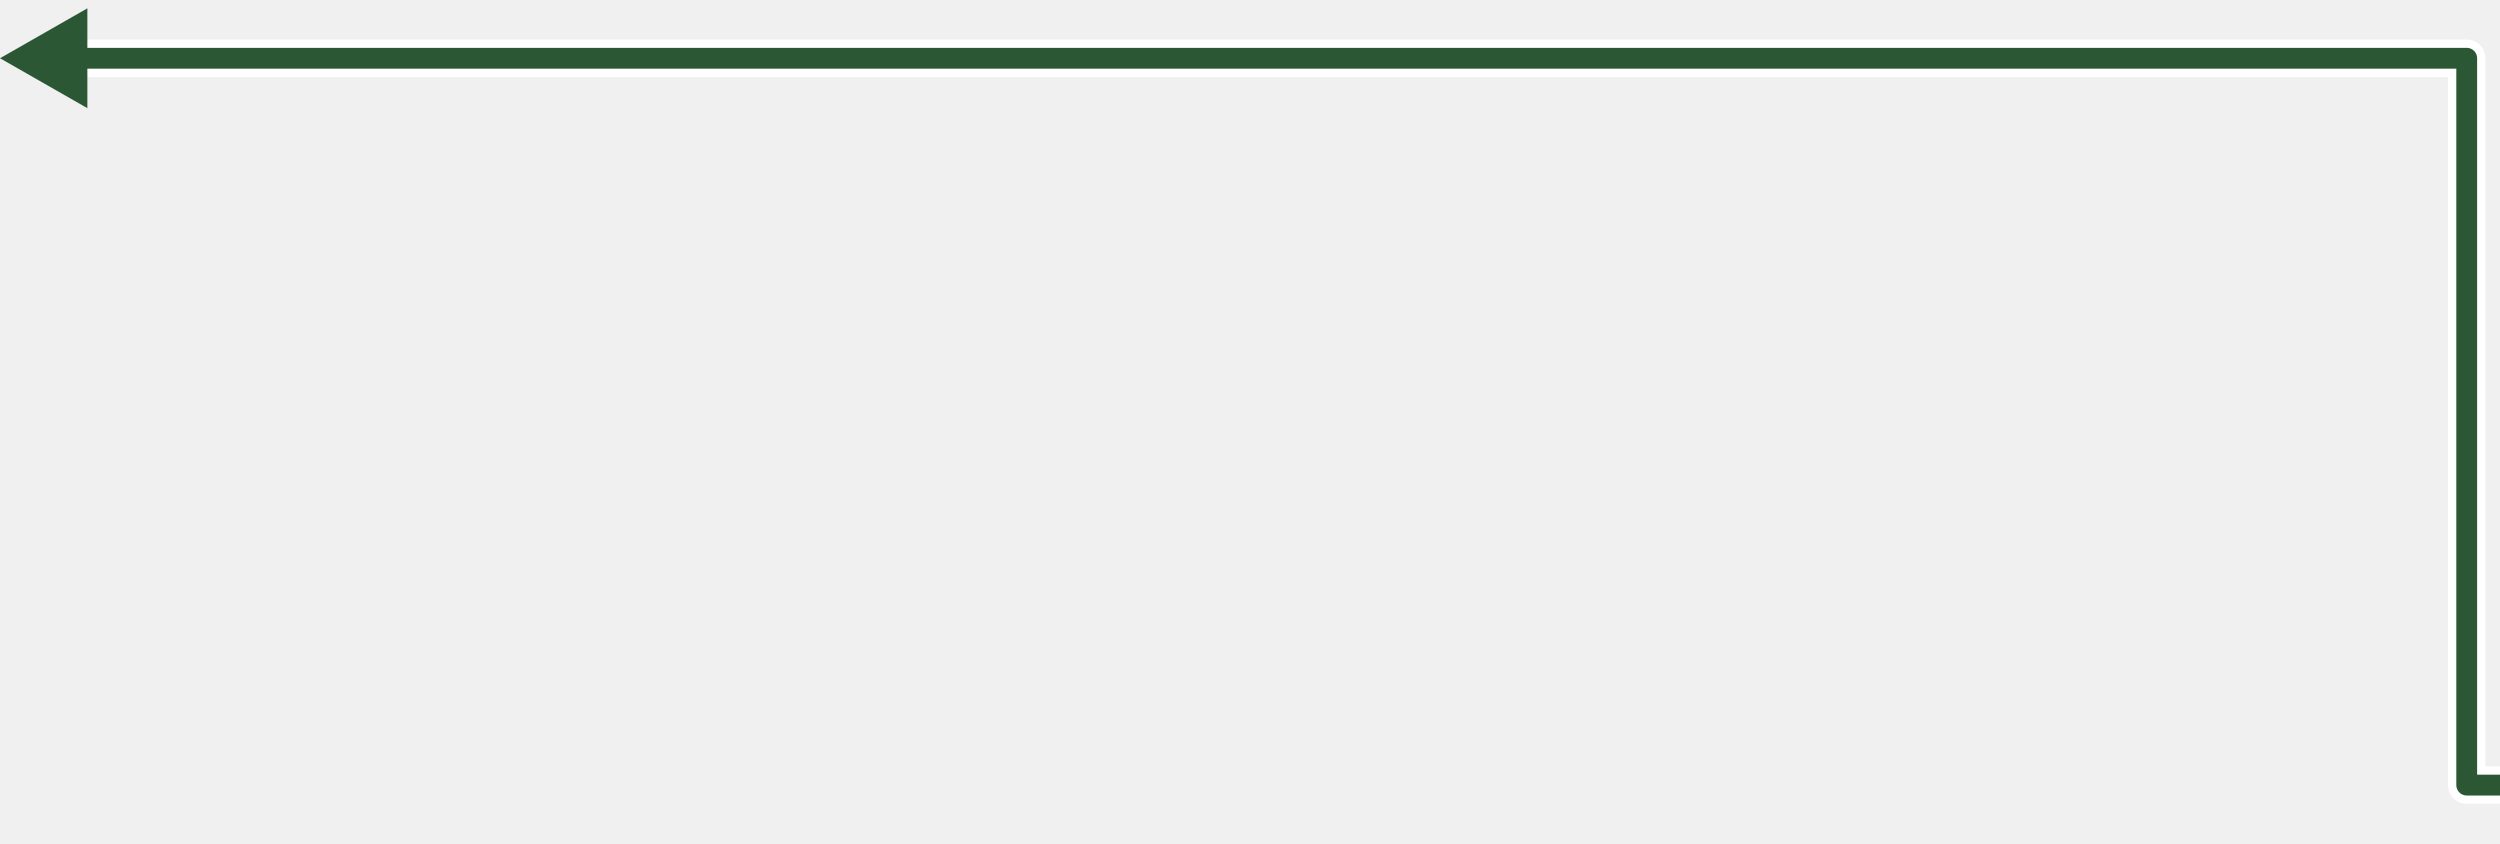
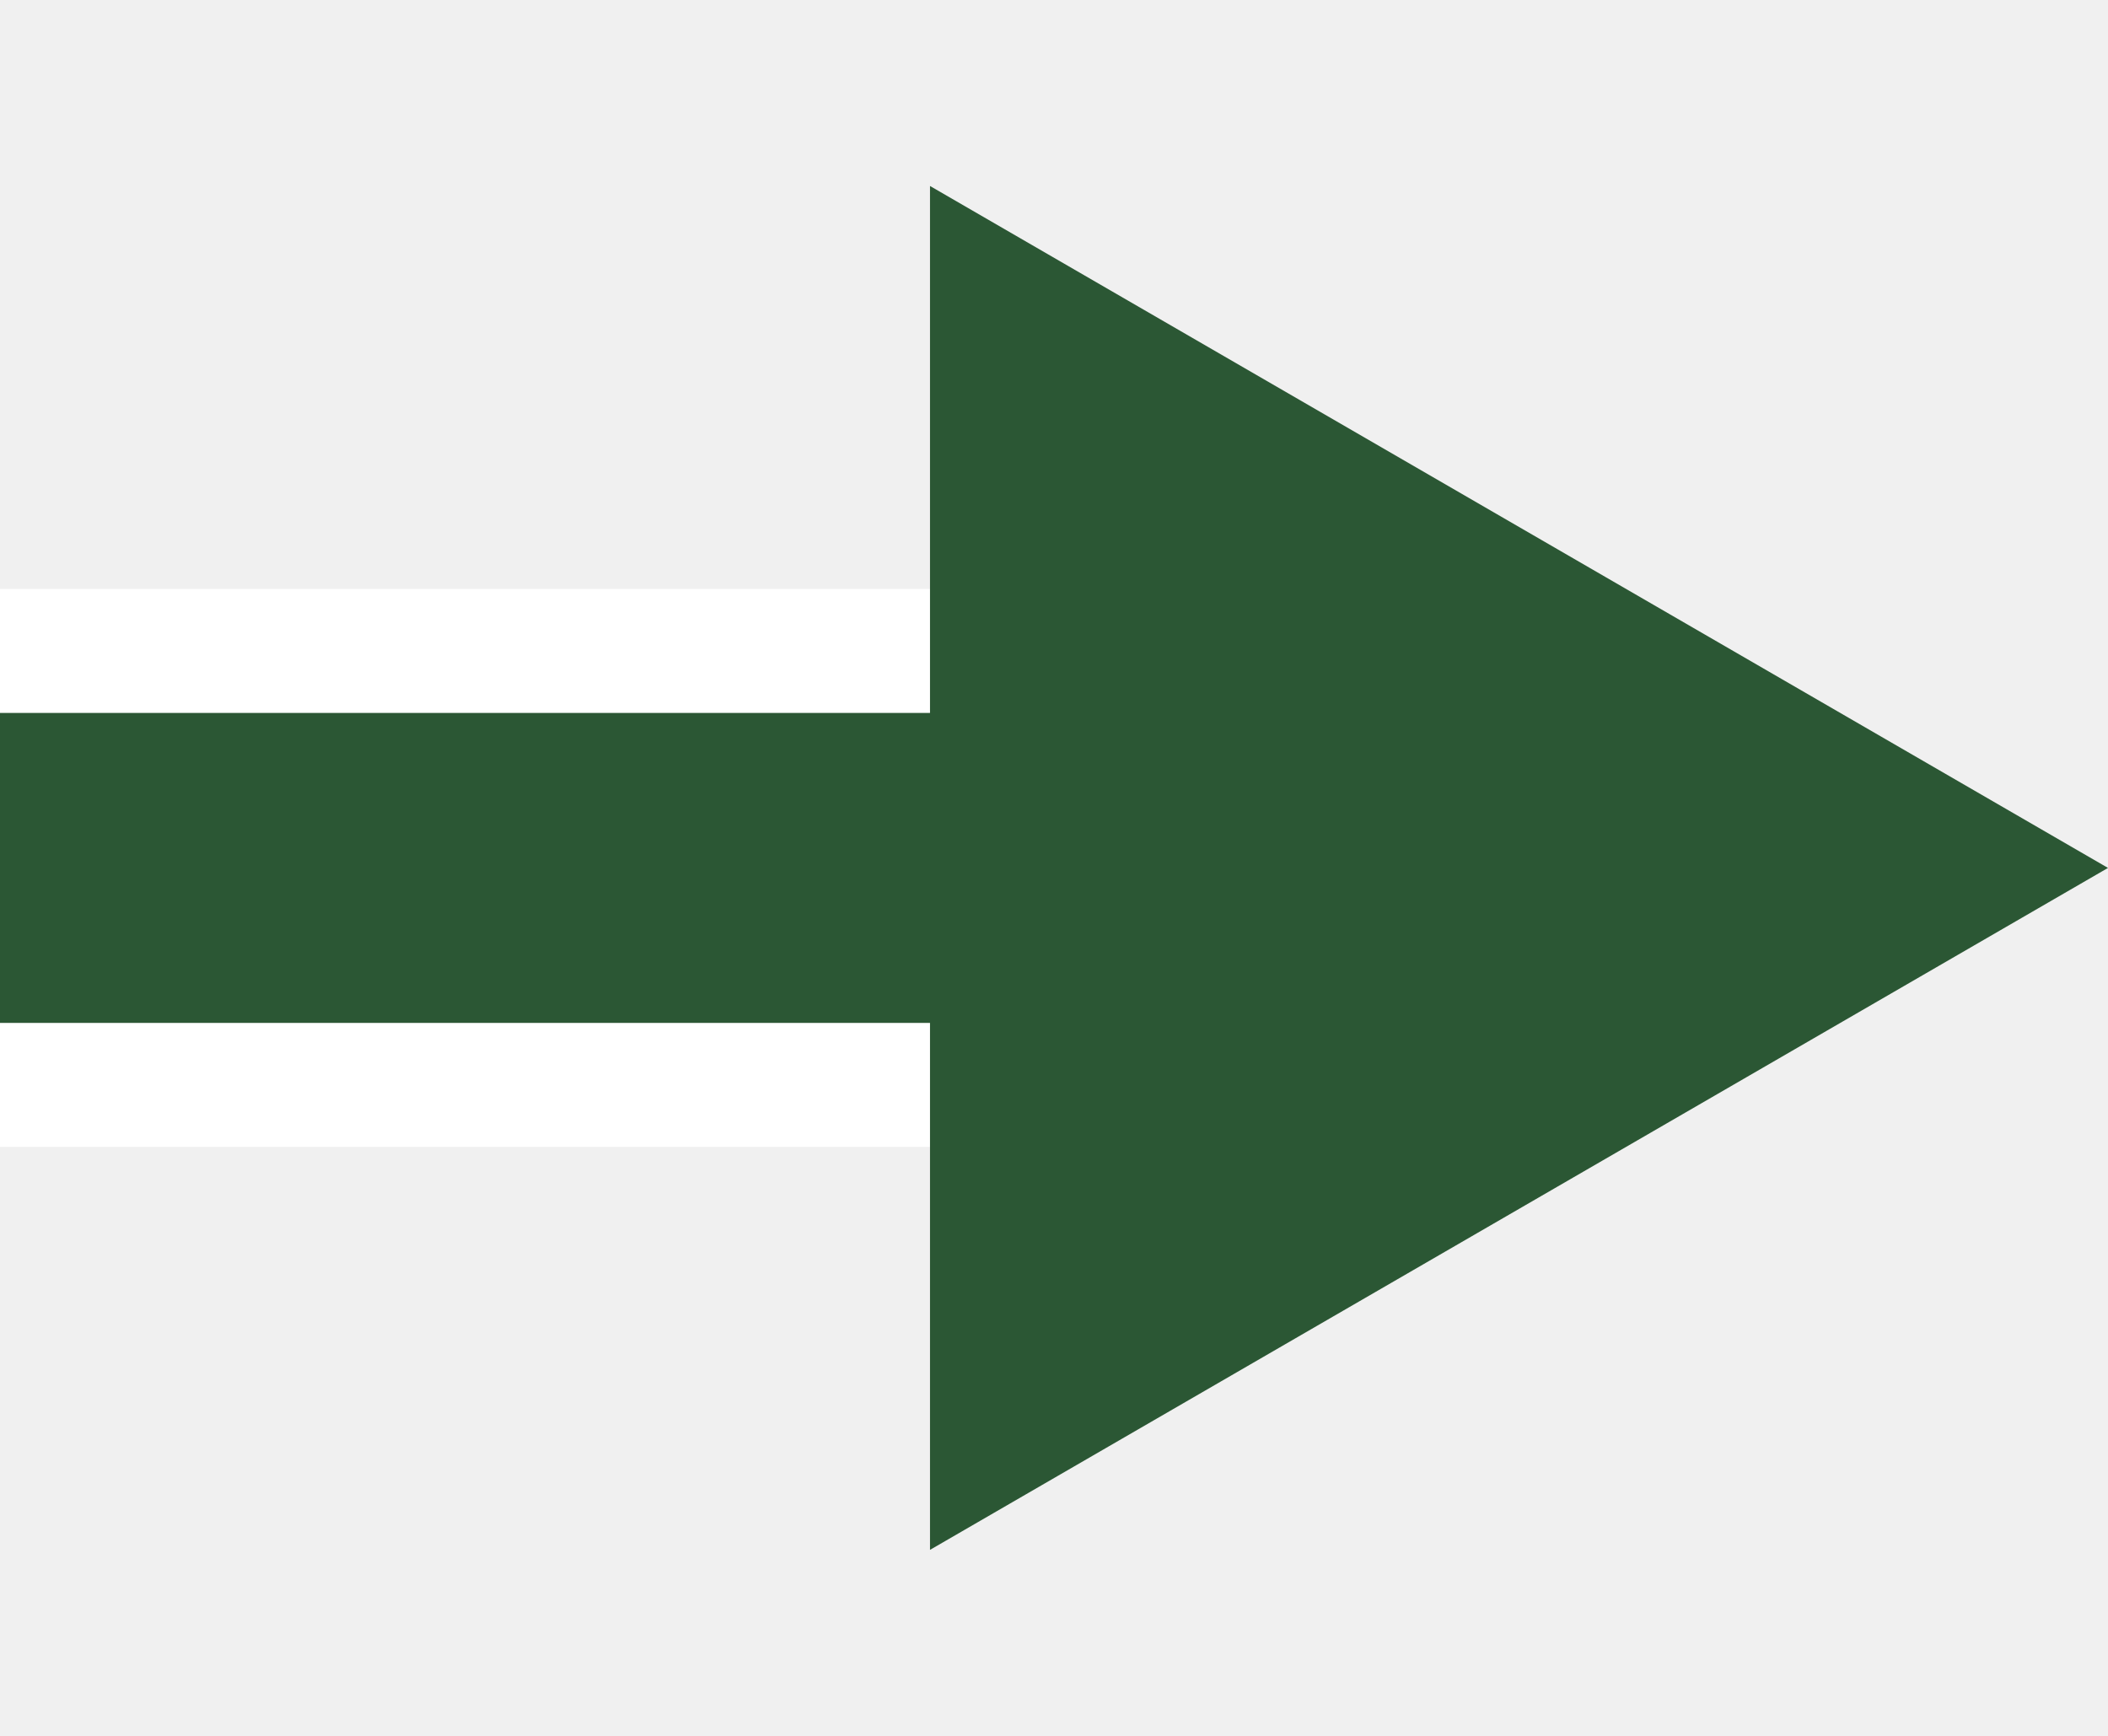
- <svg xmlns="http://www.w3.org/2000/svg" width="600.914" height="202.711" viewBox="0 0 600.914 202.711">
-   <path d="M 600.914 188.711 H 592.914 V 14 H 18" fill="none" stroke="#ffffff" stroke-width="9" stroke-linejoin="round" />
-   <path d="M 600.914 188.711 H 592.914 V 14 H 18" fill="none" stroke="#2B5734" stroke-width="5" stroke-linejoin="round" />
-   <path d="M 0 14 L 21 2 L 21 26 Z" fill="#2B5734" />
+ <svg xmlns="http://www.w3.org/2000/svg" width="34" height="28" viewBox="0 0 34 28">
+   <path d="M 0 14 H 20" fill="none" stroke="#ffffff" stroke-width="9" />
+   <path d="M 0 14 H 20" fill="none" stroke="#2B5734" stroke-width="5" />
+   <path d="M 34 14 L 15 3 L 15 25 Z" fill="#2B5734" />
</svg>
